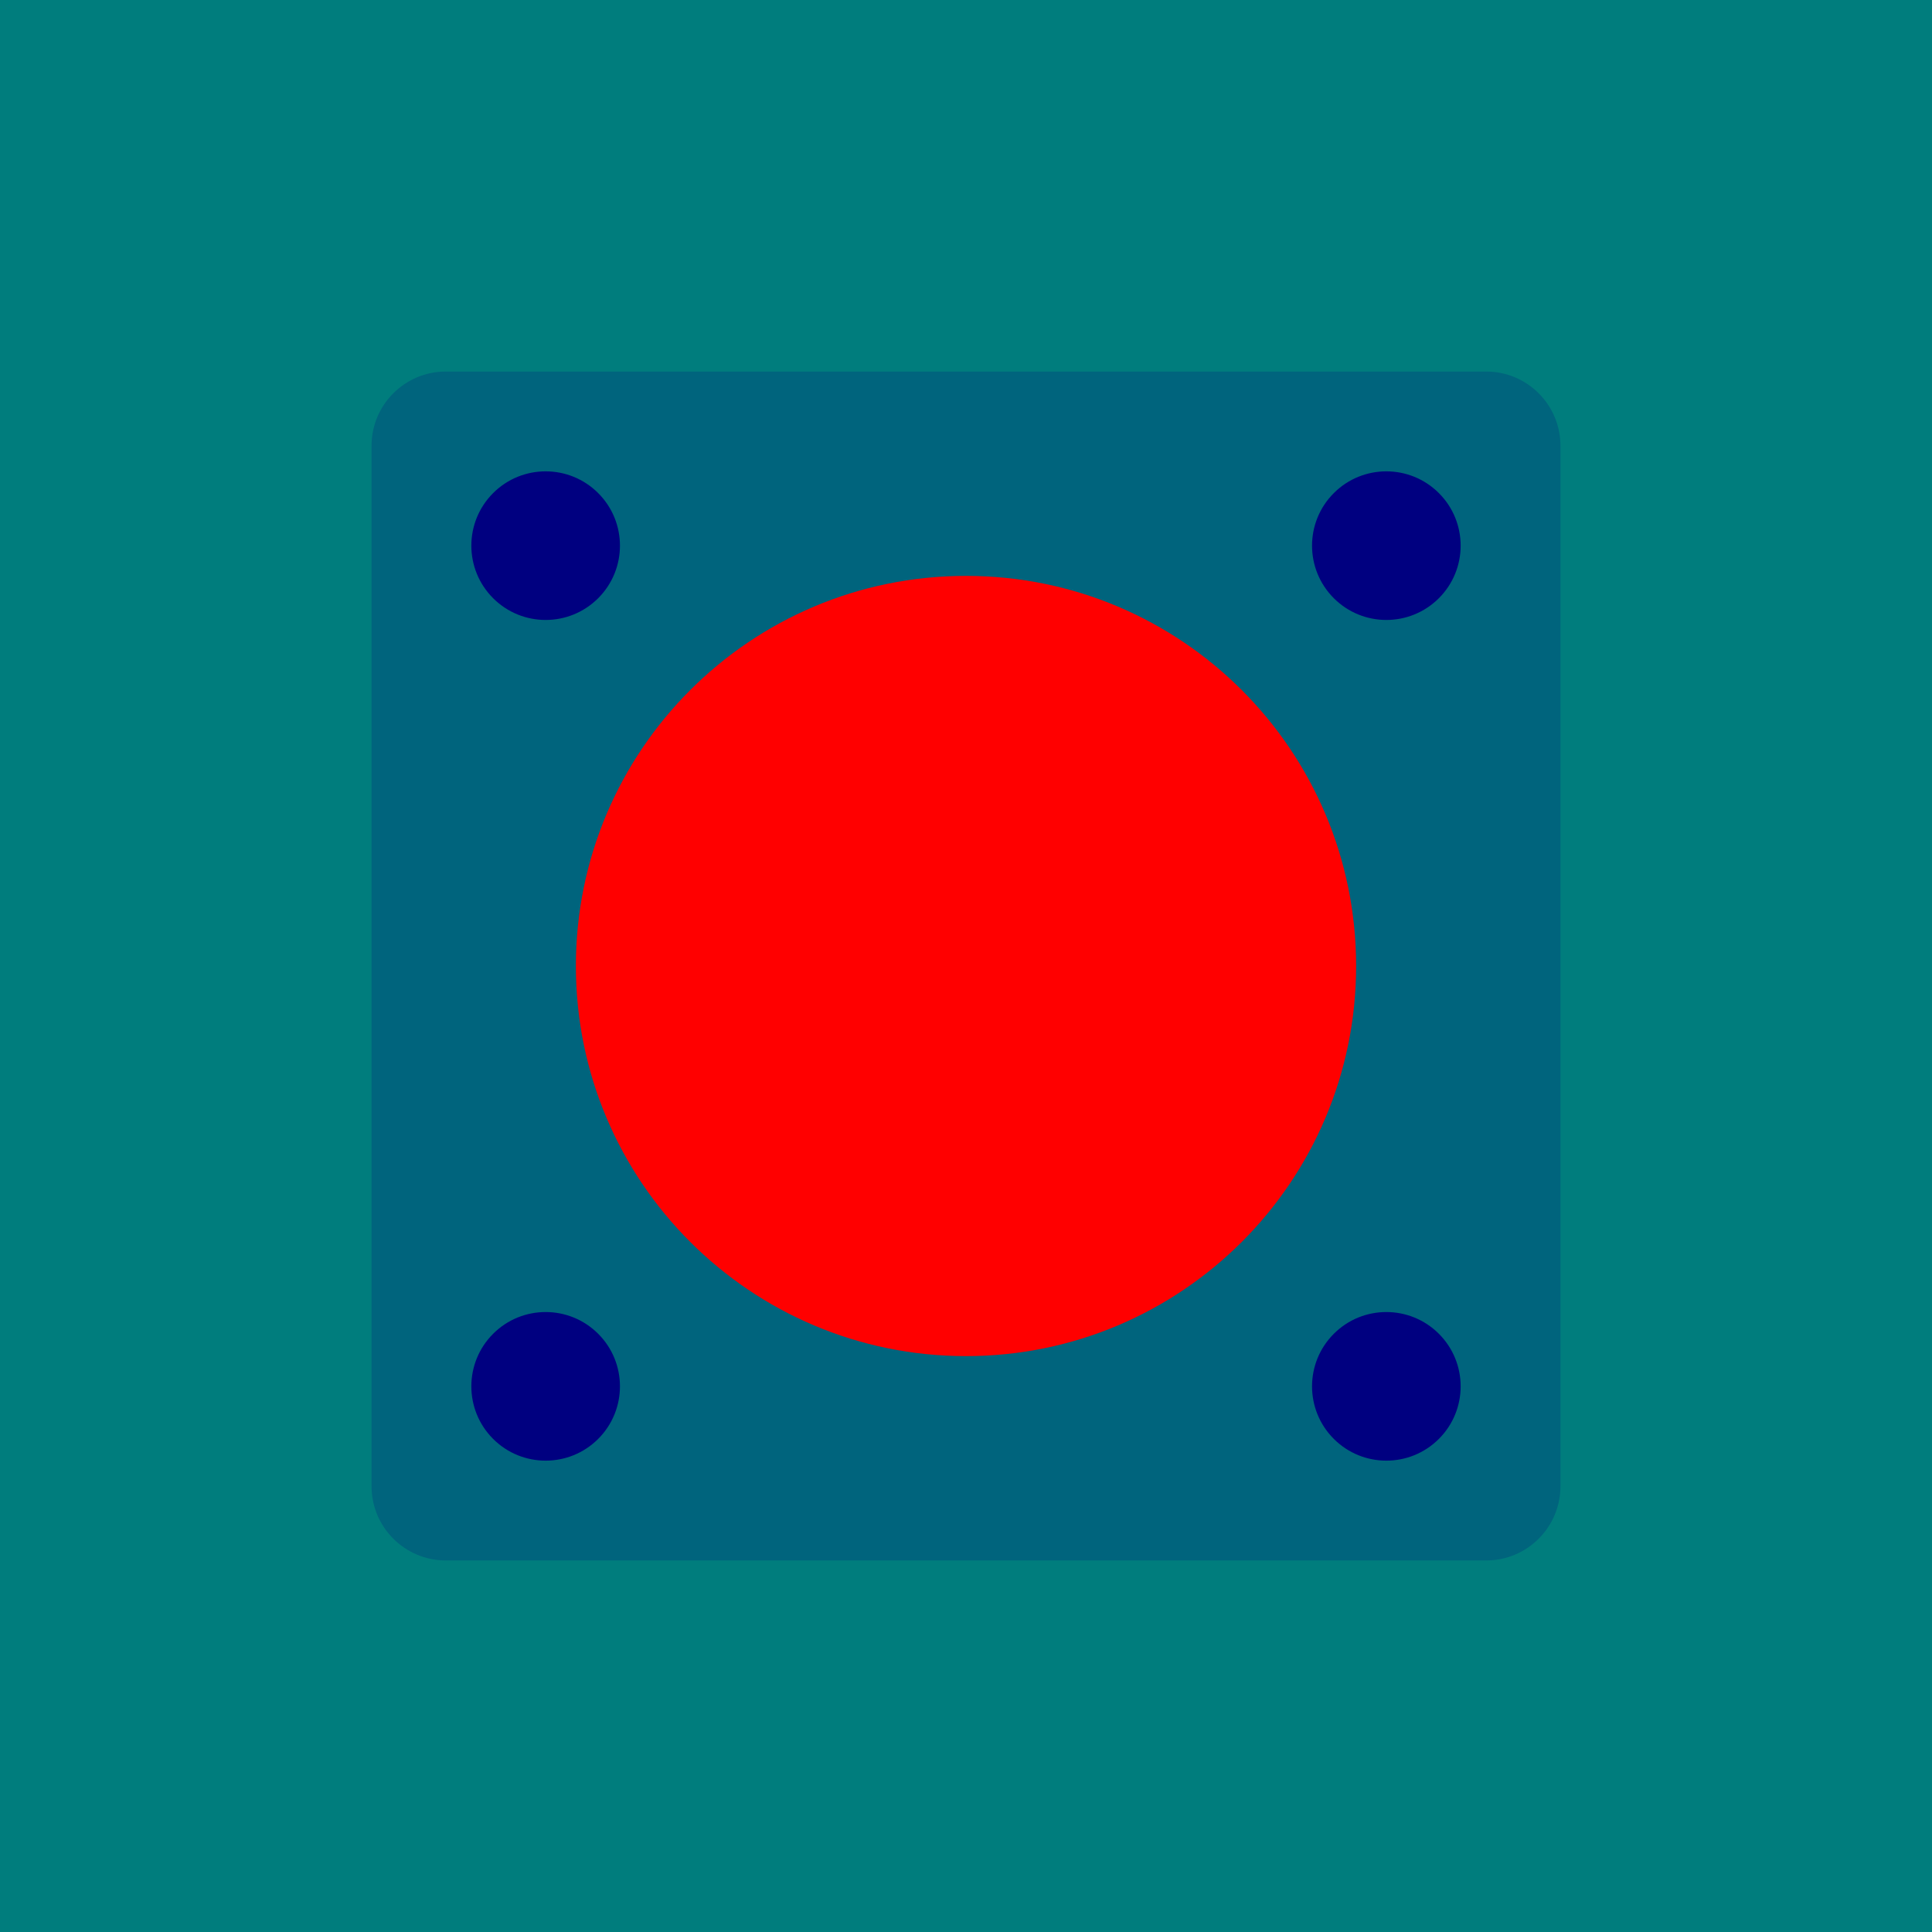
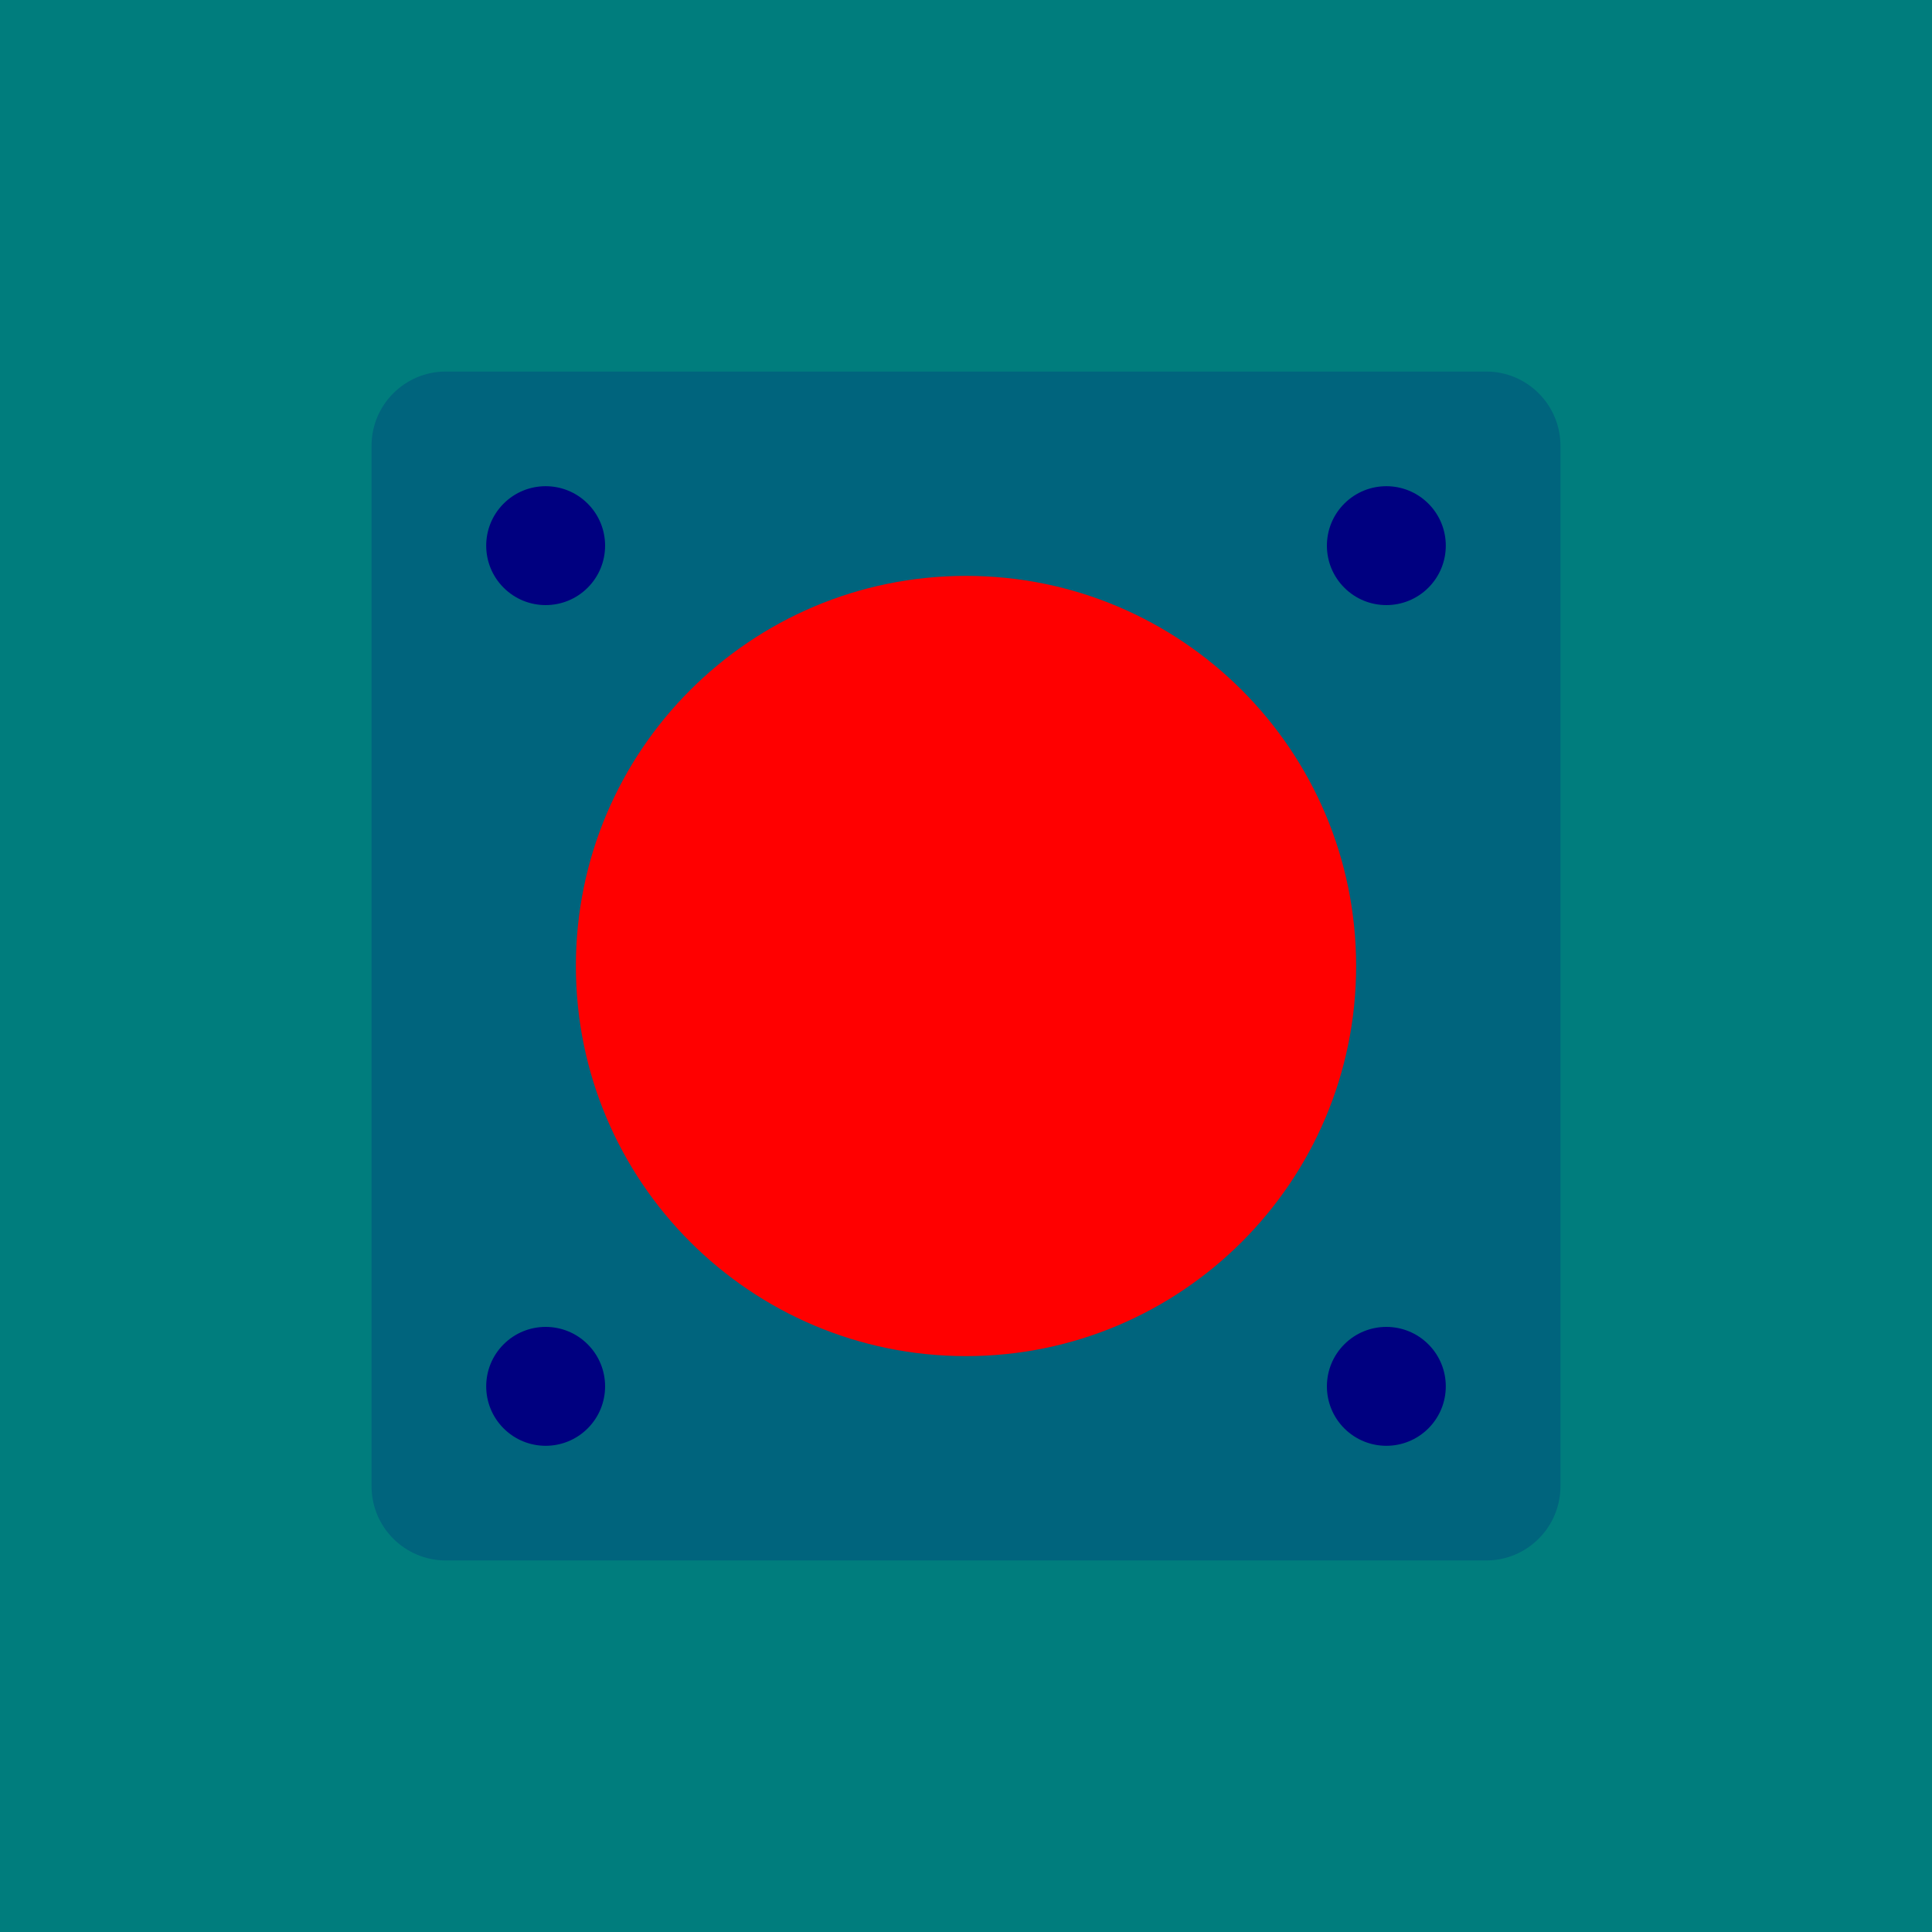
<svg xmlns="http://www.w3.org/2000/svg" version="1.1" width="52mm" height="52mm" viewBox="0 0 52 52" id="bearing">
  <defs id="defs">
    <rect id="bearing_base_o" style="fill:#000080;fill-opacity:0.2;" width="32" height="32" x="0" y="0" rx="2" ry="2" />
    <circle id="bearing_cylinder_o" style="opacity:1;fill:#ff0000" cx="0" cy="0" r="10.5" />
    <circle id="bearing_screw_4.0mm_o" style="opacity:1;fill:#000080;" cx="0" cy="0" r="2.0" />
+     <circle id="bearing_screw_tapped_hole_3.2mm_o" style="opacity:1;fill:#000080;" cx="0" cy="0" r="1.6" />
  </defs>
  <g id="layer">
    <rect id="BACKGROUND" x="0" y="0" width="52" height="52" style="fill:rgb(0,125,125);stroke-width:0;stroke:rgb(0,0,0)" />
    <g id="root" transform="translate(10 10)">
      <use href="#bearing_base_o" id="bearing_base" />
      <g id="items" transform="translate(16 16)">
        <use href="#bearing_cylinder_o" id="bearing_cylinder" />
-         <use href="#bearing_screw_4.0mm_o" transform="rotate( 45) translate(16 0)" id="bearing_screw_4.0mm_SE" />
-         <use href="#bearing_screw_4.0mm_o" transform="rotate(135) translate(16 0)" id="bearing_screw_4.0mm_SW" />
-         <use href="#bearing_screw_4.0mm_o" transform="rotate(225) translate(16 0)" id="bearing_screw_4.0mm_NW" />
-         <use href="#bearing_screw_4.0mm_o" transform="rotate(315) translate(16 0)" id="bearing_screw_4.0mm_NE" />
+         <use href="#bearing_screw_tapped_hole_3.2mm_o" transform="rotate( 45) translate(16 0)" id="bearing_screw_tapped_hole_3.2mm_SE" />
+         <use href="#bearing_screw_tapped_hole_3.2mm_o" transform="rotate(135) translate(16 0)" id="bearing_screw_tapped_hole_3.2mm_SW" />
+         <use href="#bearing_screw_tapped_hole_3.2mm_o" transform="rotate(225) translate(16 0)" id="bearing_screw_tapped_hole_3.2mm_NW" />
+         <use href="#bearing_screw_tapped_hole_3.2mm_o" transform="rotate(315) translate(16 0)" id="bearing_screw_tapped_hole_3.2mm_NE" />
      </g>
    </g>
  </g>
</svg>
